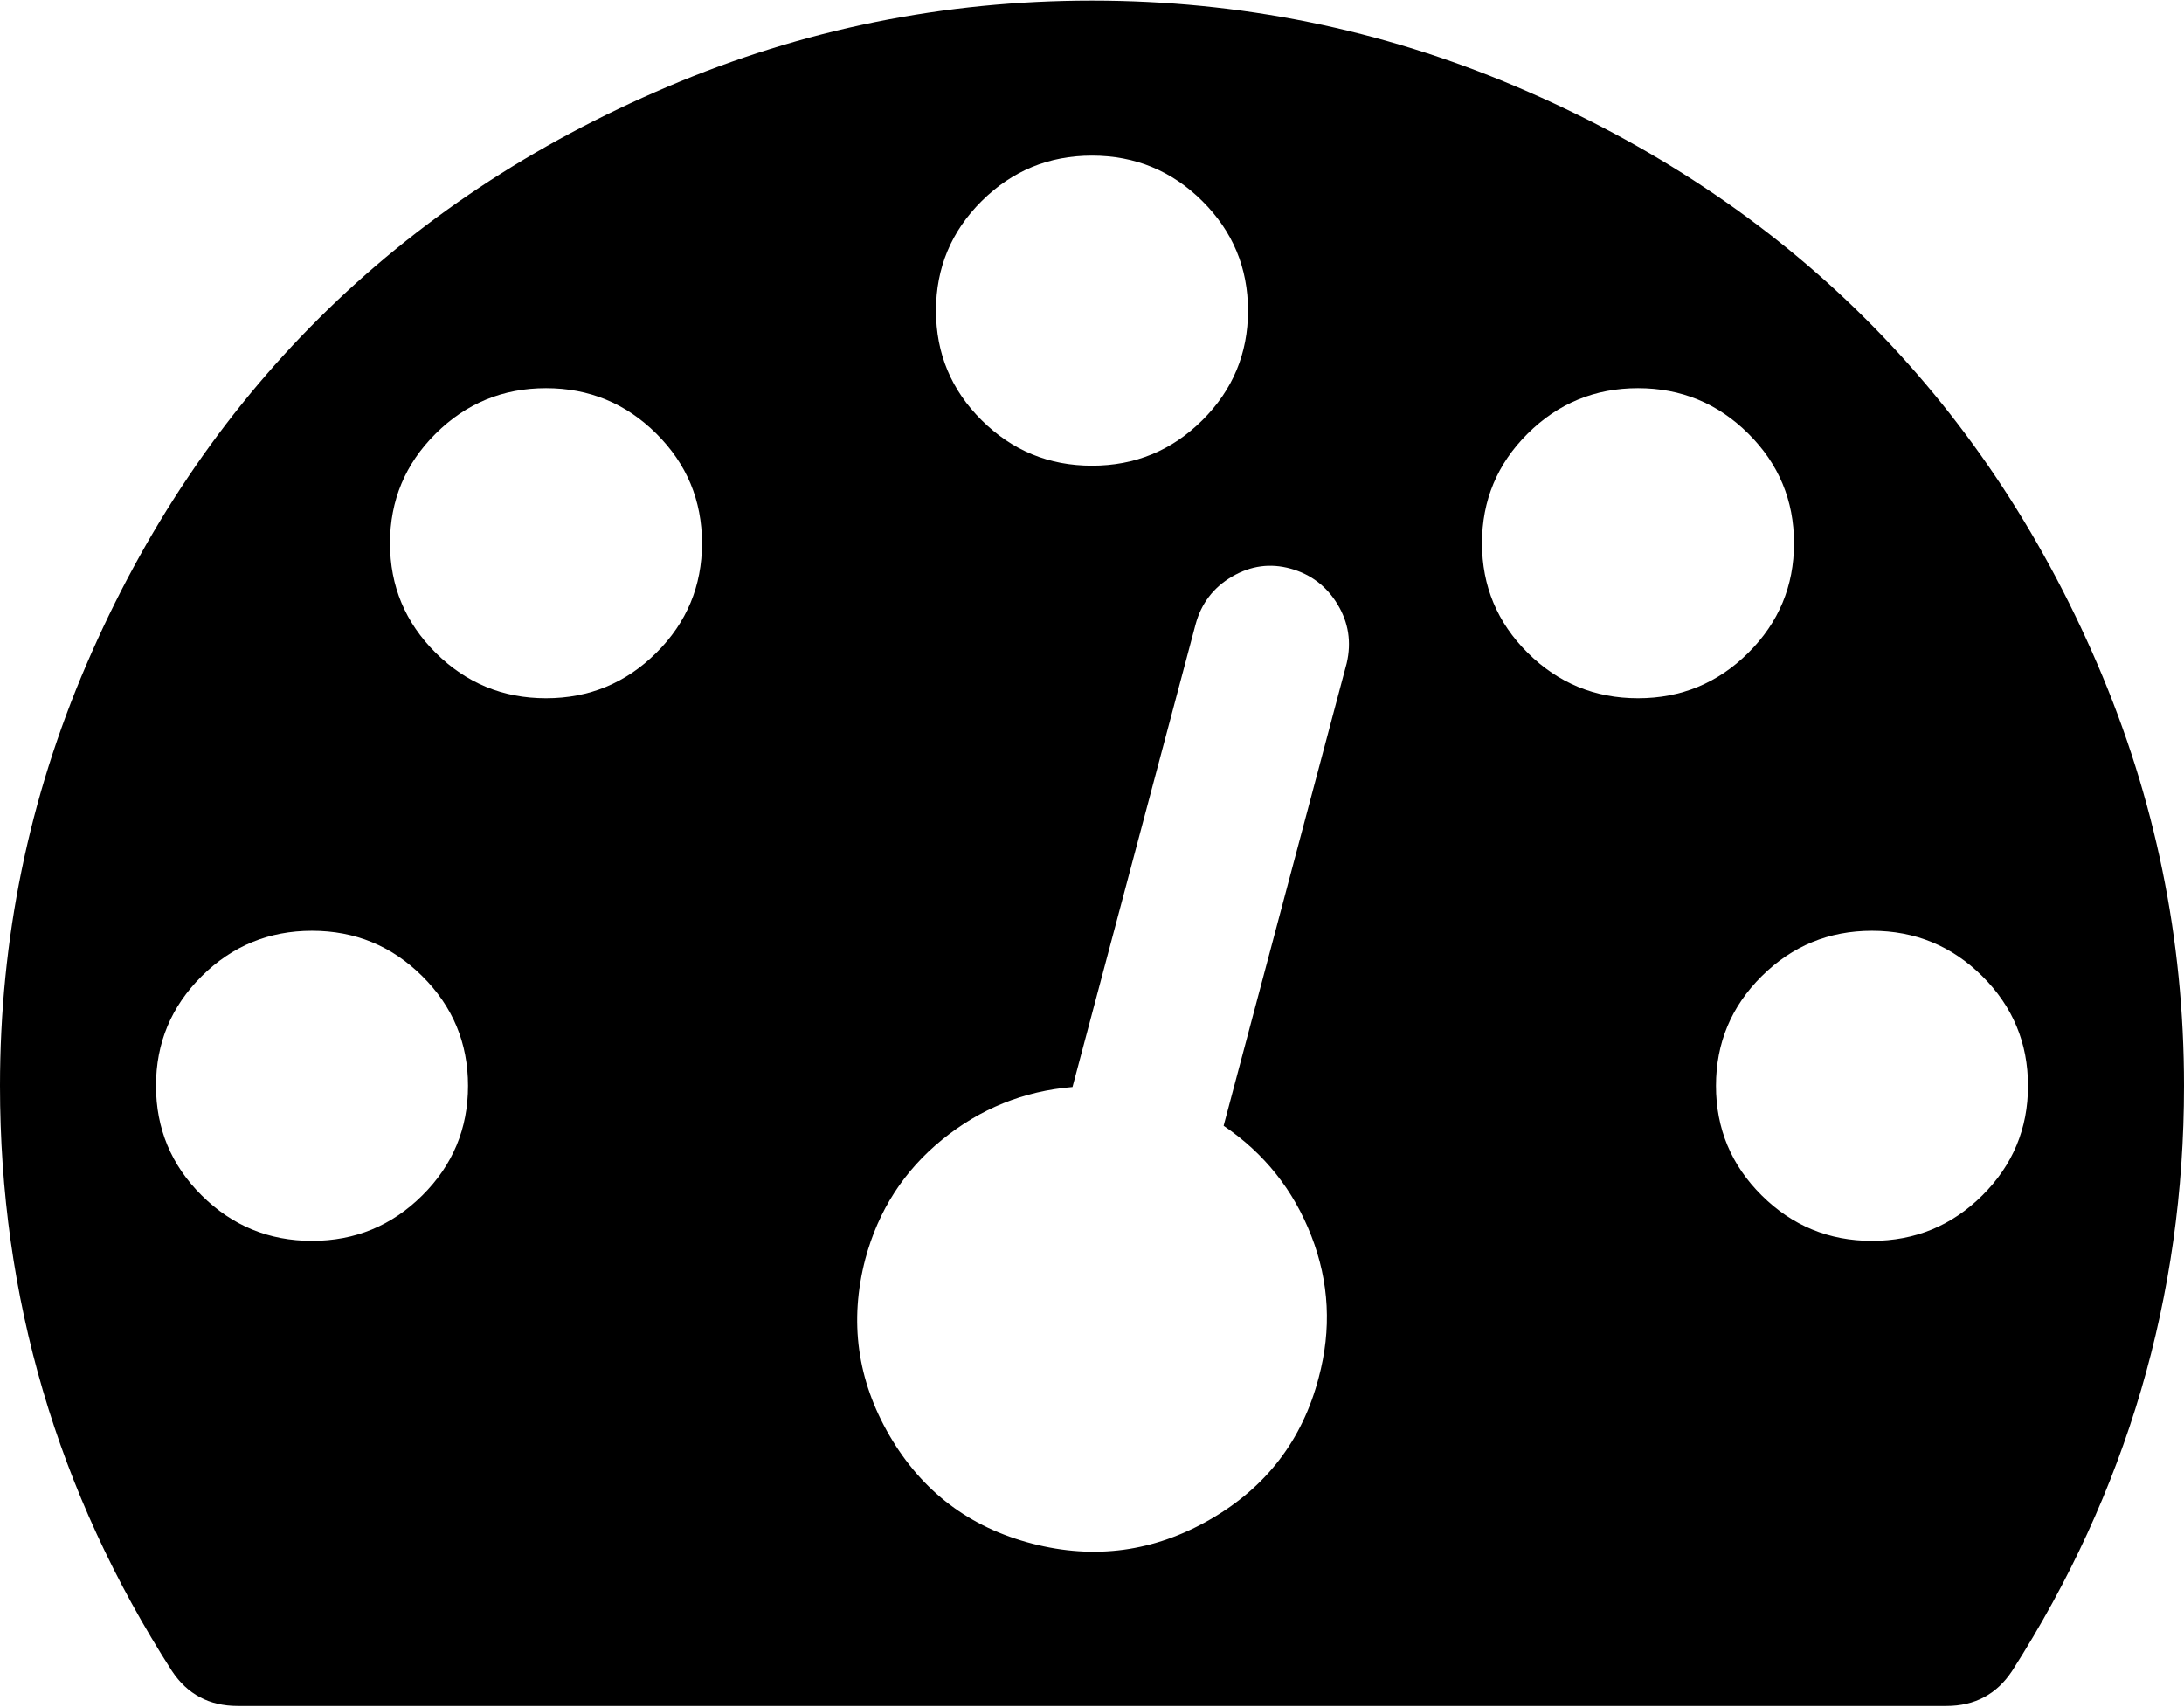
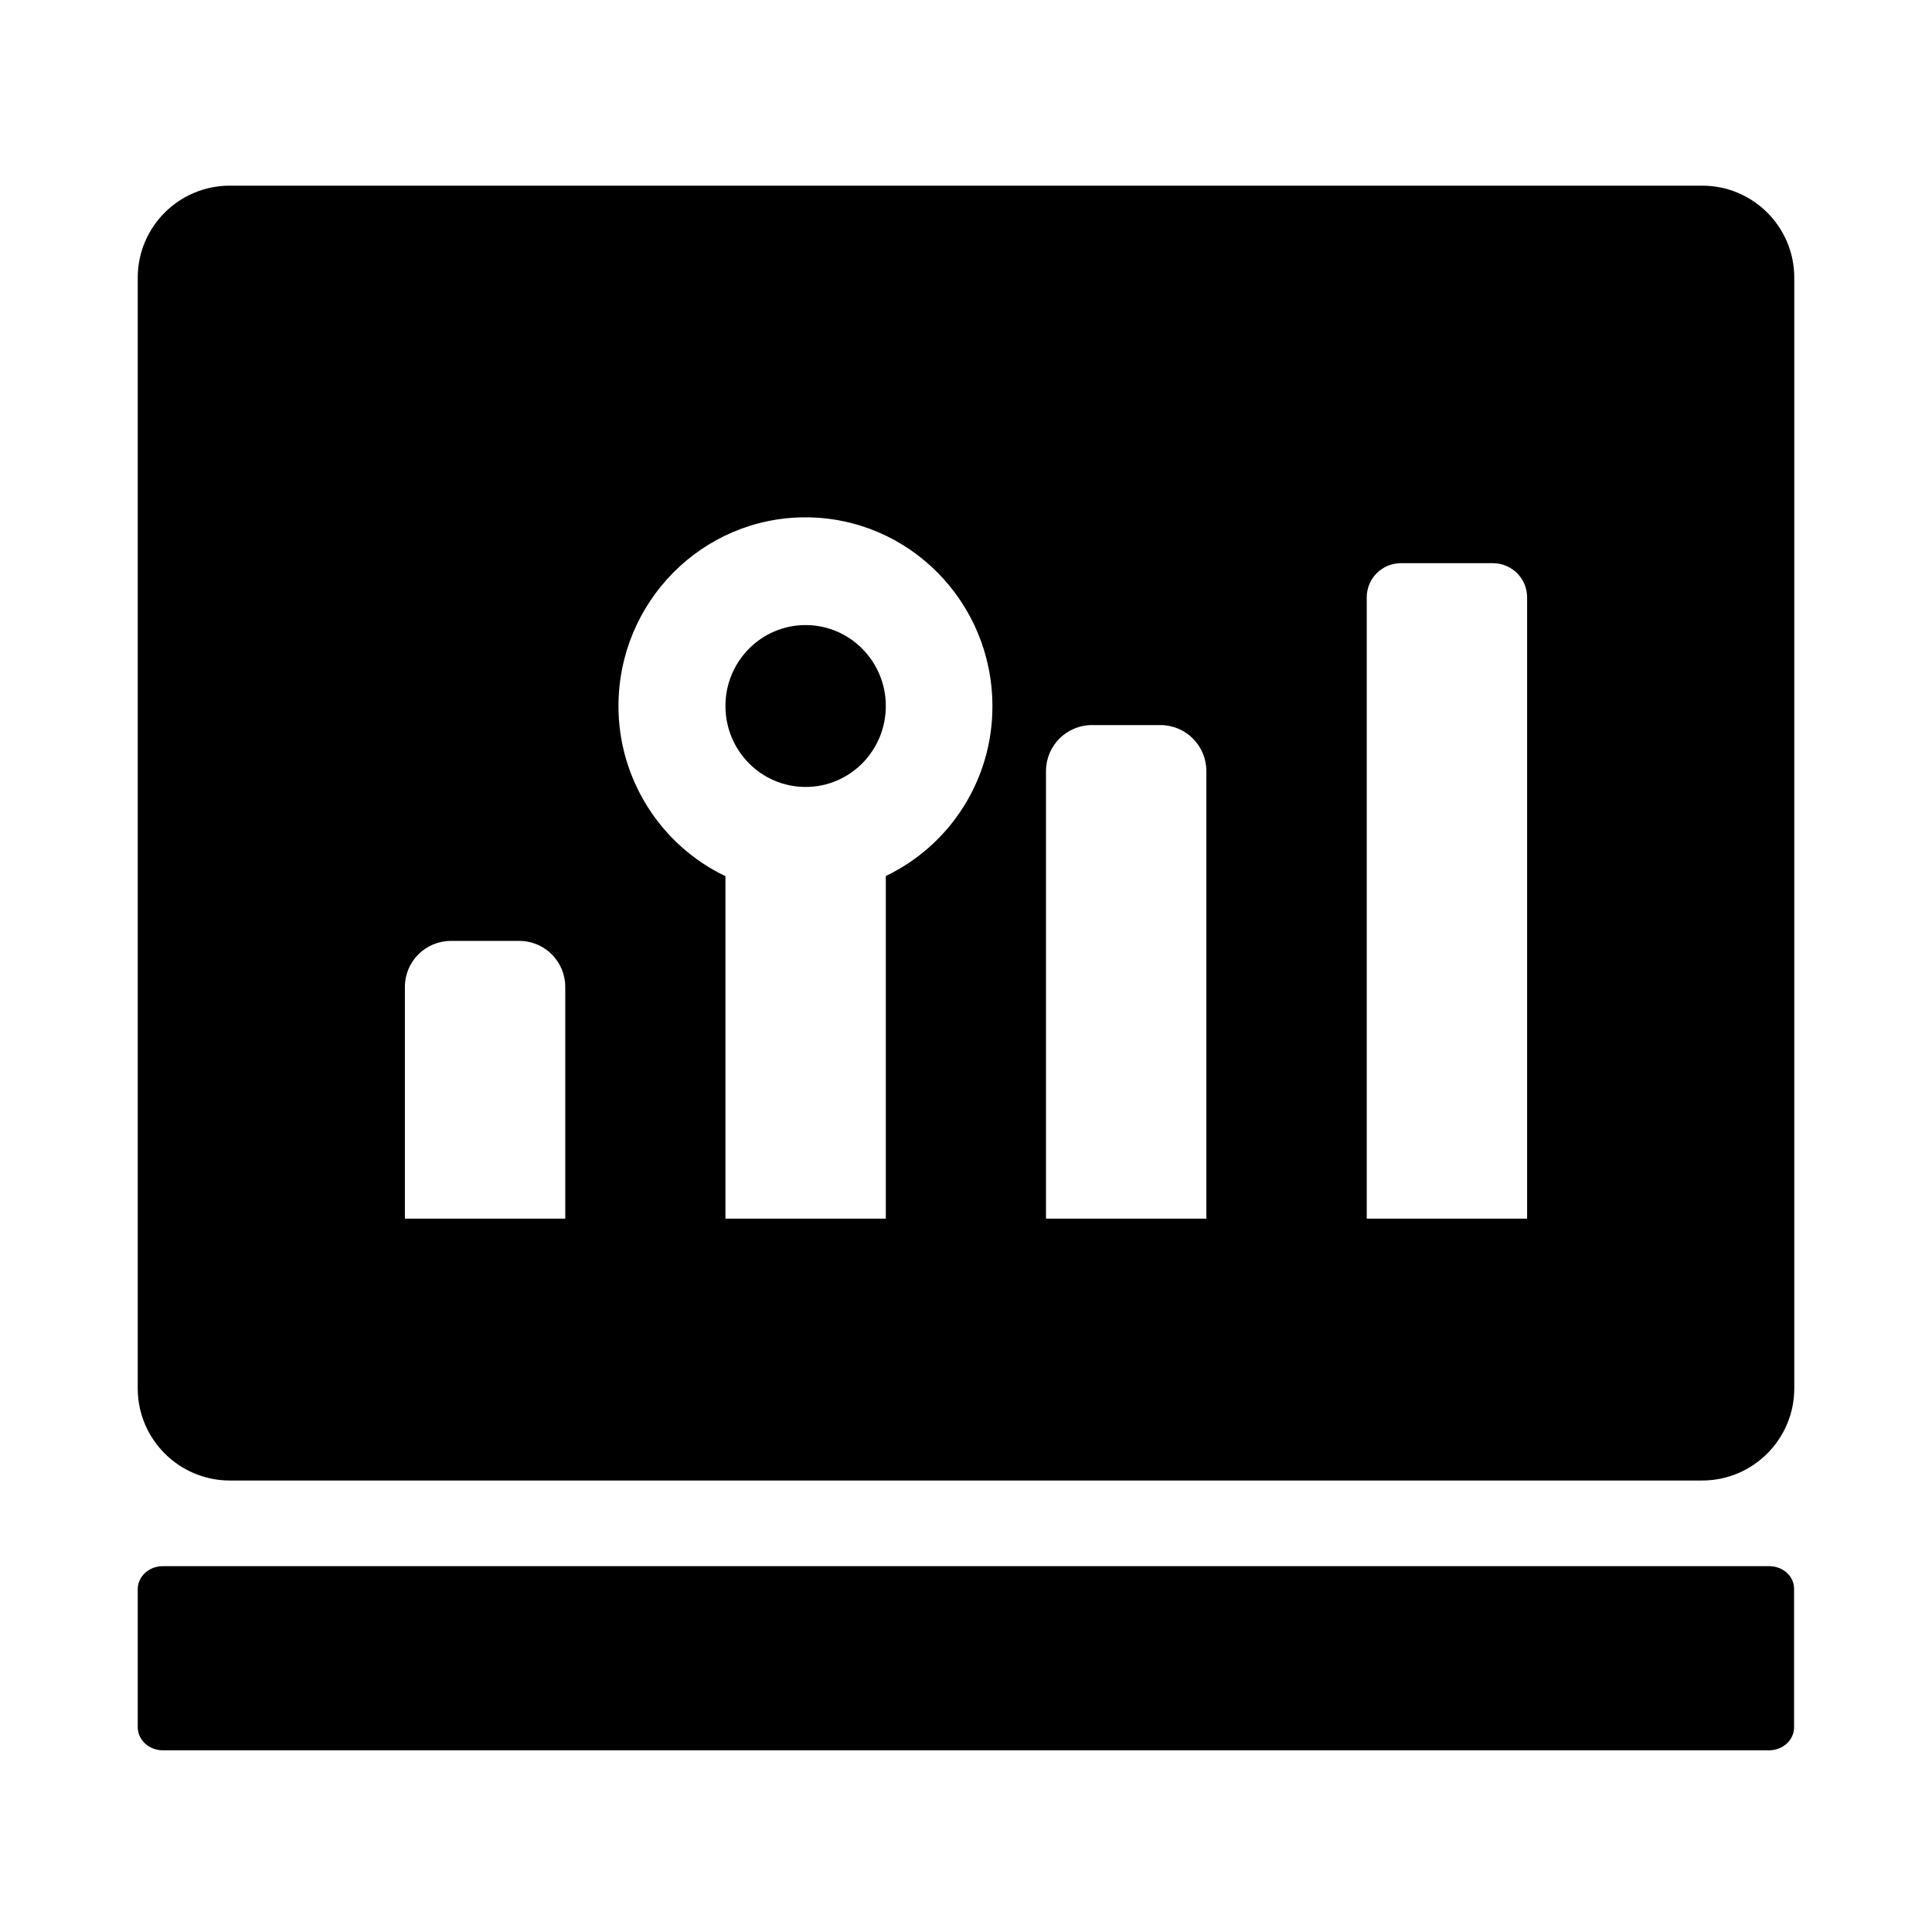
- <svg xmlns="http://www.w3.org/2000/svg" width="128" height="100">
-   <path d="M27.429 63.638c0-2.508-.893-4.65-2.679-6.424-1.786-1.775-3.94-2.662-6.464-2.662-2.524 0-4.679.887-6.465 2.662-1.785 1.774-2.678 3.916-2.678 6.424 0 2.508.893 4.65 2.678 6.424 1.786 1.775 3.94 2.662 6.465 2.662 2.524 0 4.678-.887 6.464-2.662 1.786-1.775 2.679-3.916 2.679-6.424zm13.714-31.801c0-2.508-.893-4.65-2.679-6.424-1.785-1.775-3.94-2.662-6.464-2.662-2.524 0-4.679.887-6.464 2.662-1.786 1.774-2.679 3.916-2.679 6.424 0 2.508.893 4.65 2.679 6.424 1.785 1.774 3.94 2.662 6.464 2.662 2.524 0 4.679-.888 6.464-2.662 1.786-1.775 2.679-3.916 2.679-6.424zM71.714 65.98l7.215-27.116c.285-1.23.107-2.378-.536-3.443-.643-1.064-1.56-1.762-2.75-2.094-1.19-.33-2.333-.177-3.429.462-1.095.639-1.81 1.573-2.143 2.804l-7.214 27.116c-2.857.237-5.405 1.266-7.643 3.088-2.238 1.822-3.738 4.152-4.5 6.992-.952 3.644-.476 7.098 1.429 10.364 1.905 3.265 4.69 5.37 8.357 6.317 3.667.947 7.143.474 10.429-1.42 3.285-1.892 5.404-4.66 6.357-8.305.762-2.84.619-5.607-.429-8.305-1.047-2.697-2.762-4.85-5.143-6.46zm47.143-2.342c0-2.508-.893-4.65-2.678-6.424-1.786-1.775-3.94-2.662-6.465-2.662-2.524 0-4.678.887-6.464 2.662-1.786 1.774-2.679 3.916-2.679 6.424 0 2.508.893 4.65 2.679 6.424 1.786 1.775 3.94 2.662 6.464 2.662 2.524 0 4.679-.887 6.465-2.662 1.785-1.775 2.678-3.916 2.678-6.424zm-45.714-45.43c0-2.509-.893-4.65-2.679-6.425C68.68 10.01 66.524 9.122 64 9.122c-2.524 0-4.679.887-6.464 2.661-1.786 1.775-2.679 3.916-2.679 6.425 0 2.508.893 4.65 2.679 6.424 1.785 1.774 3.94 2.662 6.464 2.662 2.524 0 4.679-.888 6.464-2.662 1.786-1.775 2.679-3.916 2.679-6.424zm32 13.629c0-2.508-.893-4.65-2.679-6.424-1.785-1.775-3.94-2.662-6.464-2.662-2.524 0-4.679.887-6.464 2.662-1.786 1.774-2.679 3.916-2.679 6.424 0 2.508.893 4.65 2.679 6.424 1.785 1.774 3.94 2.662 6.464 2.662 2.524 0 4.679-.888 6.464-2.662 1.786-1.775 2.679-3.916 2.679-6.424zM128 63.638c0 12.351-3.357 23.78-10.071 34.286-.905 1.372-2.19 2.058-3.858 2.058H13.93c-1.667 0-2.953-.686-3.858-2.058C3.357 87.465 0 76.037 0 63.638c0-8.613 1.69-16.847 5.071-24.703C8.452 31.08 13 24.312 18.714 18.634c5.715-5.68 12.524-10.199 20.429-13.559C47.048 1.715 55.333.035 64 .035c8.667 0 16.952 1.68 24.857 5.04 7.905 3.36 14.714 7.88 20.429 13.559 5.714 5.678 10.262 12.446 13.643 20.301 3.38 7.856 5.071 16.09 5.071 24.703z" />
+ <svg xmlns="http://www.w3.org/2000/svg" t="1650935336745" class="icon" viewBox="0 0 1024 1024" version="1.1" p-id="15975" width="500" height="500">
+   <defs>
+     <style type="text/css">@font-face { font-family: feedback-iconfont; src: url("//at.alicdn.com/t/font_1031158_u69w8yhxdu.woff2?t=1630033759944") format("woff2"), url("//at.alicdn.com/t/font_1031158_u69w8yhxdu.woff?t=1630033759944") format("woff"), url("//at.alicdn.com/t/font_1031158_u69w8yhxdu.ttf?t=1630033759944") format("truetype"); }
+ </style>
+   </defs>
+   <path d="M937.7 830.1H86.3c-7.4 0-13.3 5.5-13.3 12.2v73.2c0 6.7 6 12.2 13.3 12.2h851.3c7.4 0 13.3-5.5 13.3-12.2v-73.2c0.1-6.8-5.8-12.2-13.2-12.2zM902.2 98.4H121.8c-26.9 0-48.8 21.8-48.8 48.8v588.7c0 26.9 21.9 48.8 48.8 48.8h780.4c26.9 0 48.8-21.9 48.8-48.8V147.2c0-27-21.9-48.8-48.8-48.8zM299.6 645.9h-85V523.1c0-13.5 10.9-24.4 24.4-24.4h36.2c13.5 0 24.4 10.9 24.4 24.4v122.8z m169.9-181.6v181.6h-85V464.4c-34.6-16.6-56.7-51.7-56.7-90.1 0-55.3 44.4-100.1 99.1-100.1 54.7 0 99.1 44.8 99.1 100.1 0.1 38.4-21.9 73.4-56.5 90z m169.9 181.6h-85V408.7c0-13.5 10.9-24.4 24.4-24.4H615c13.5 0 24.4 10.9 24.4 24.4v237.2z m170 0h-85V316.6c0-4.8 1.9-9.4 5.3-12.8 3.4-3.4 8-5.3 12.8-5.3h48.8c4.8 0 9.4 1.9 12.8 5.3 3.4 3.4 5.3 8 5.3 12.8v329.3z m0 0" p-id="15976" />
+   <path d="M427 331.3c-23.5 0-42.5 19.2-42.5 42.9s19 42.9 42.5 42.9 42.5-19.2 42.5-42.9c0-23.6-19-42.9-42.5-42.9z m0 0" p-id="15977" />
</svg>
